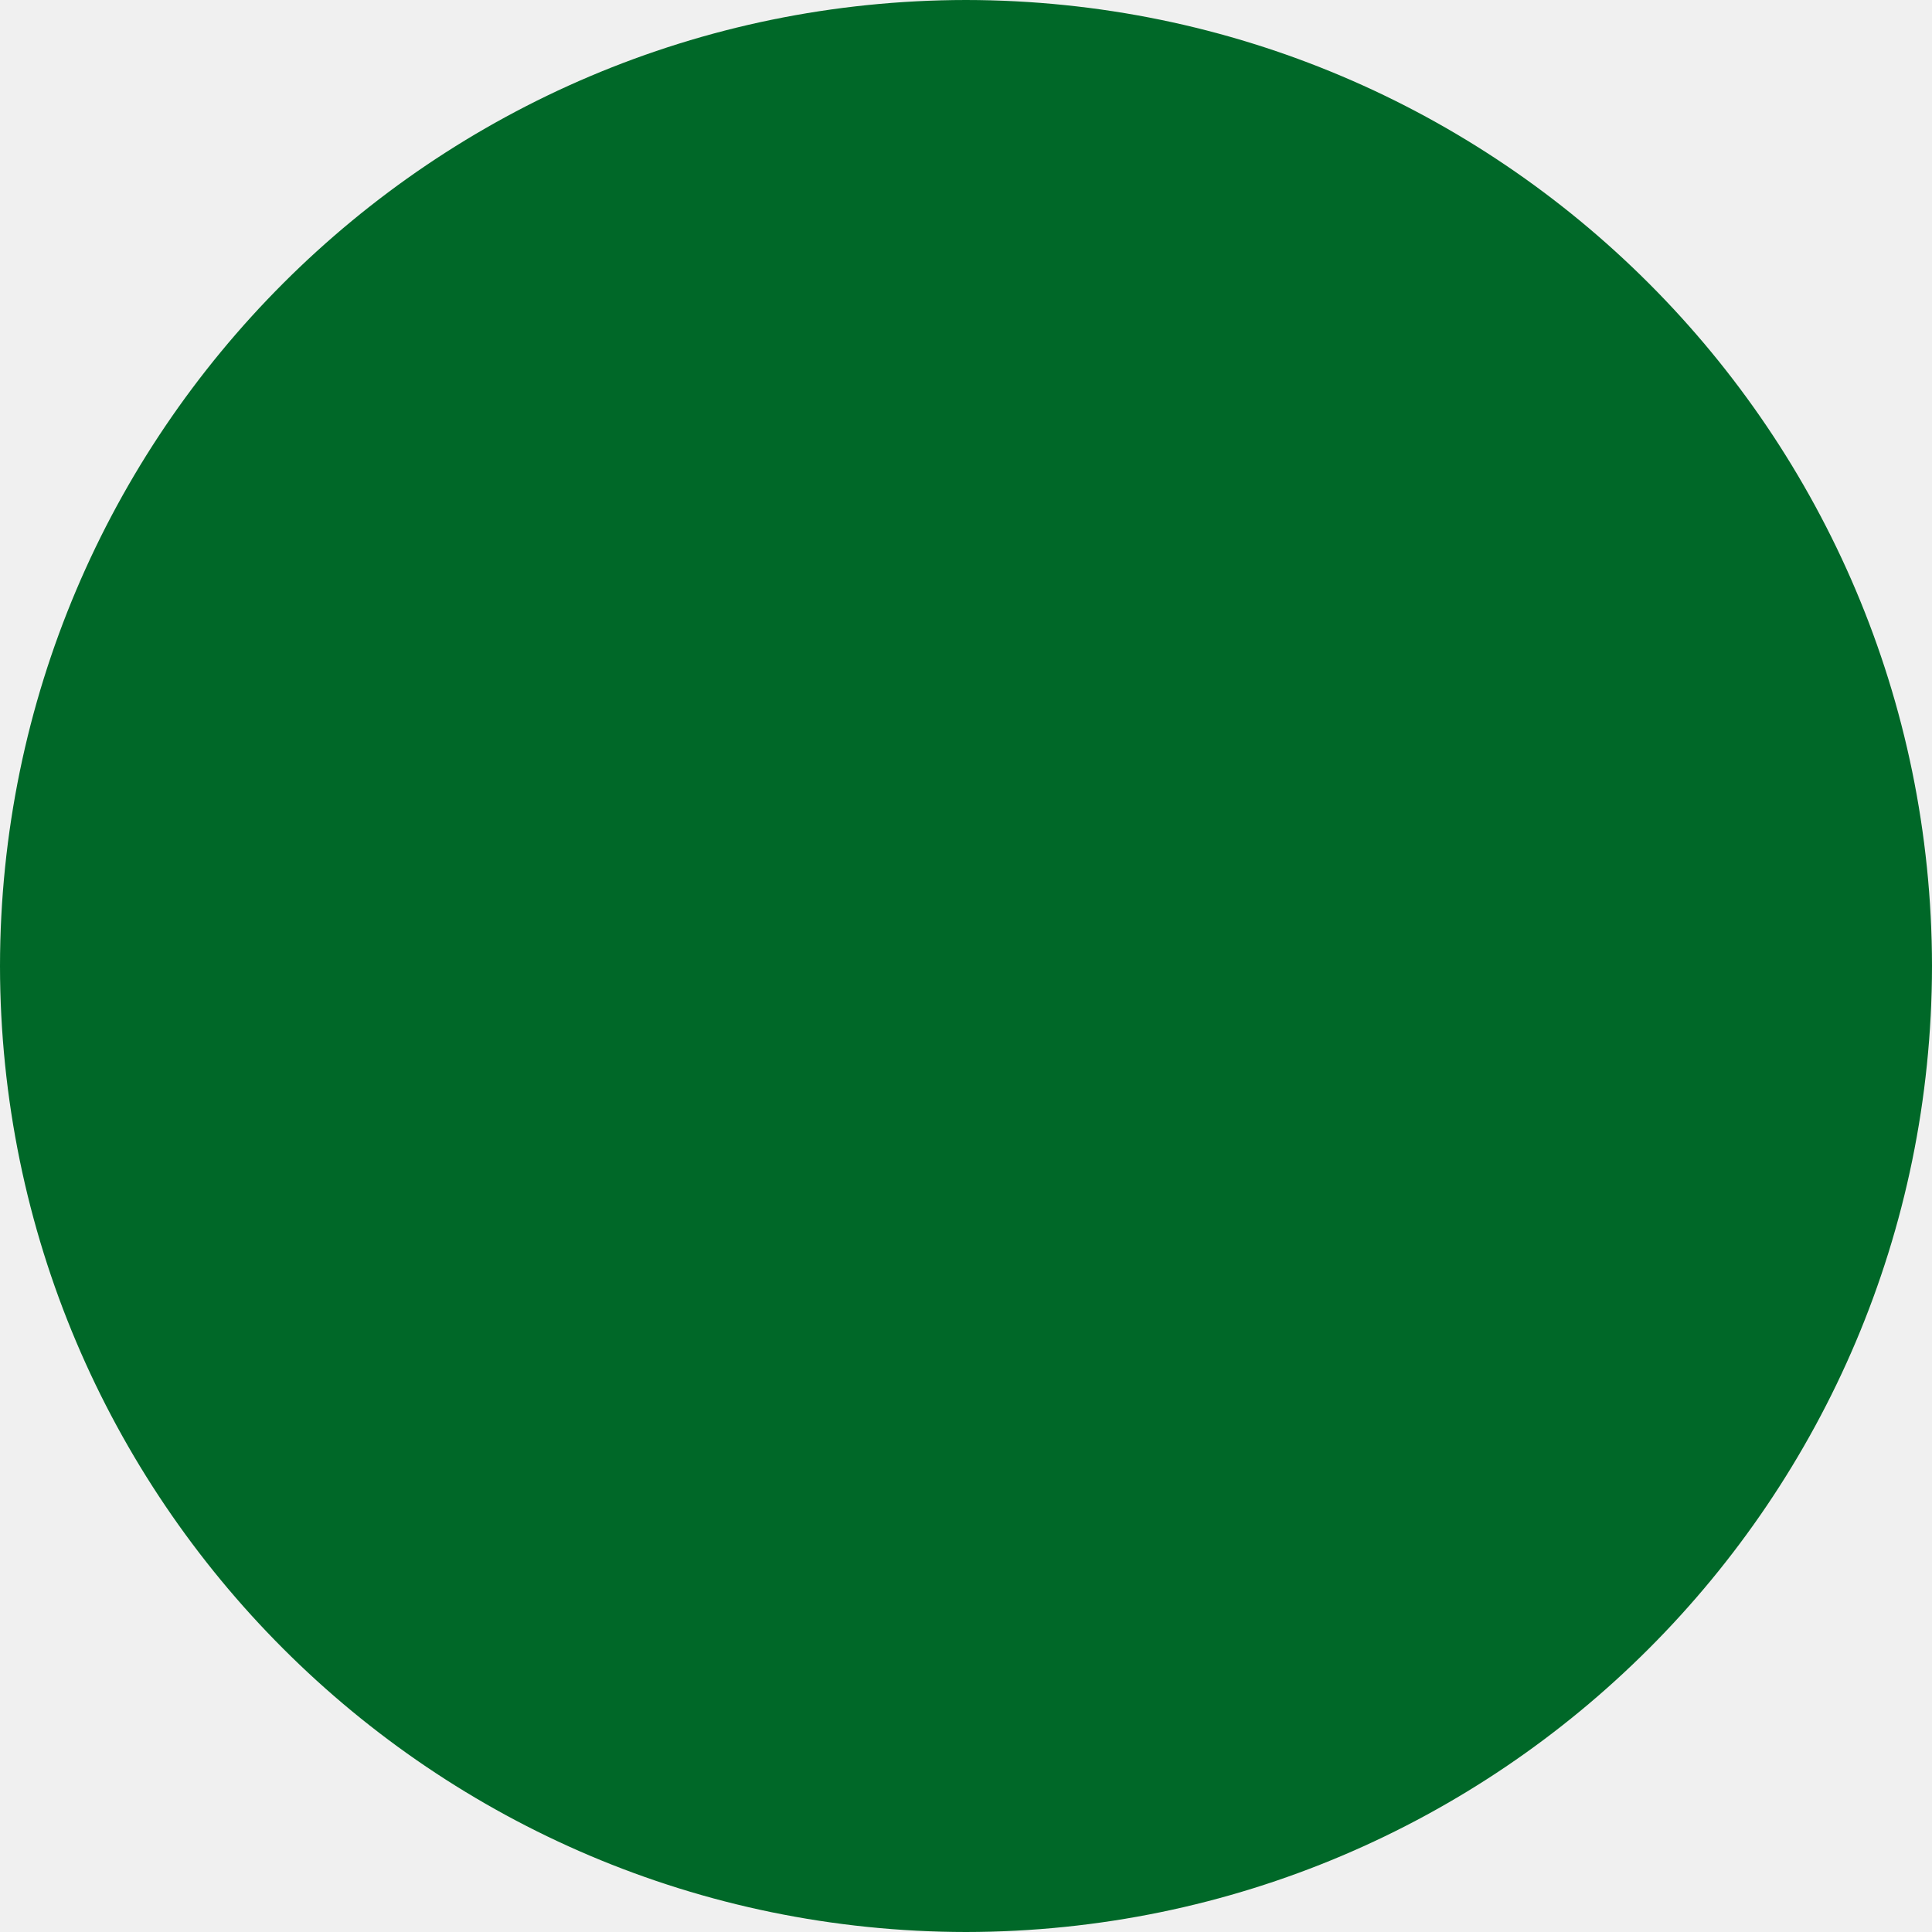
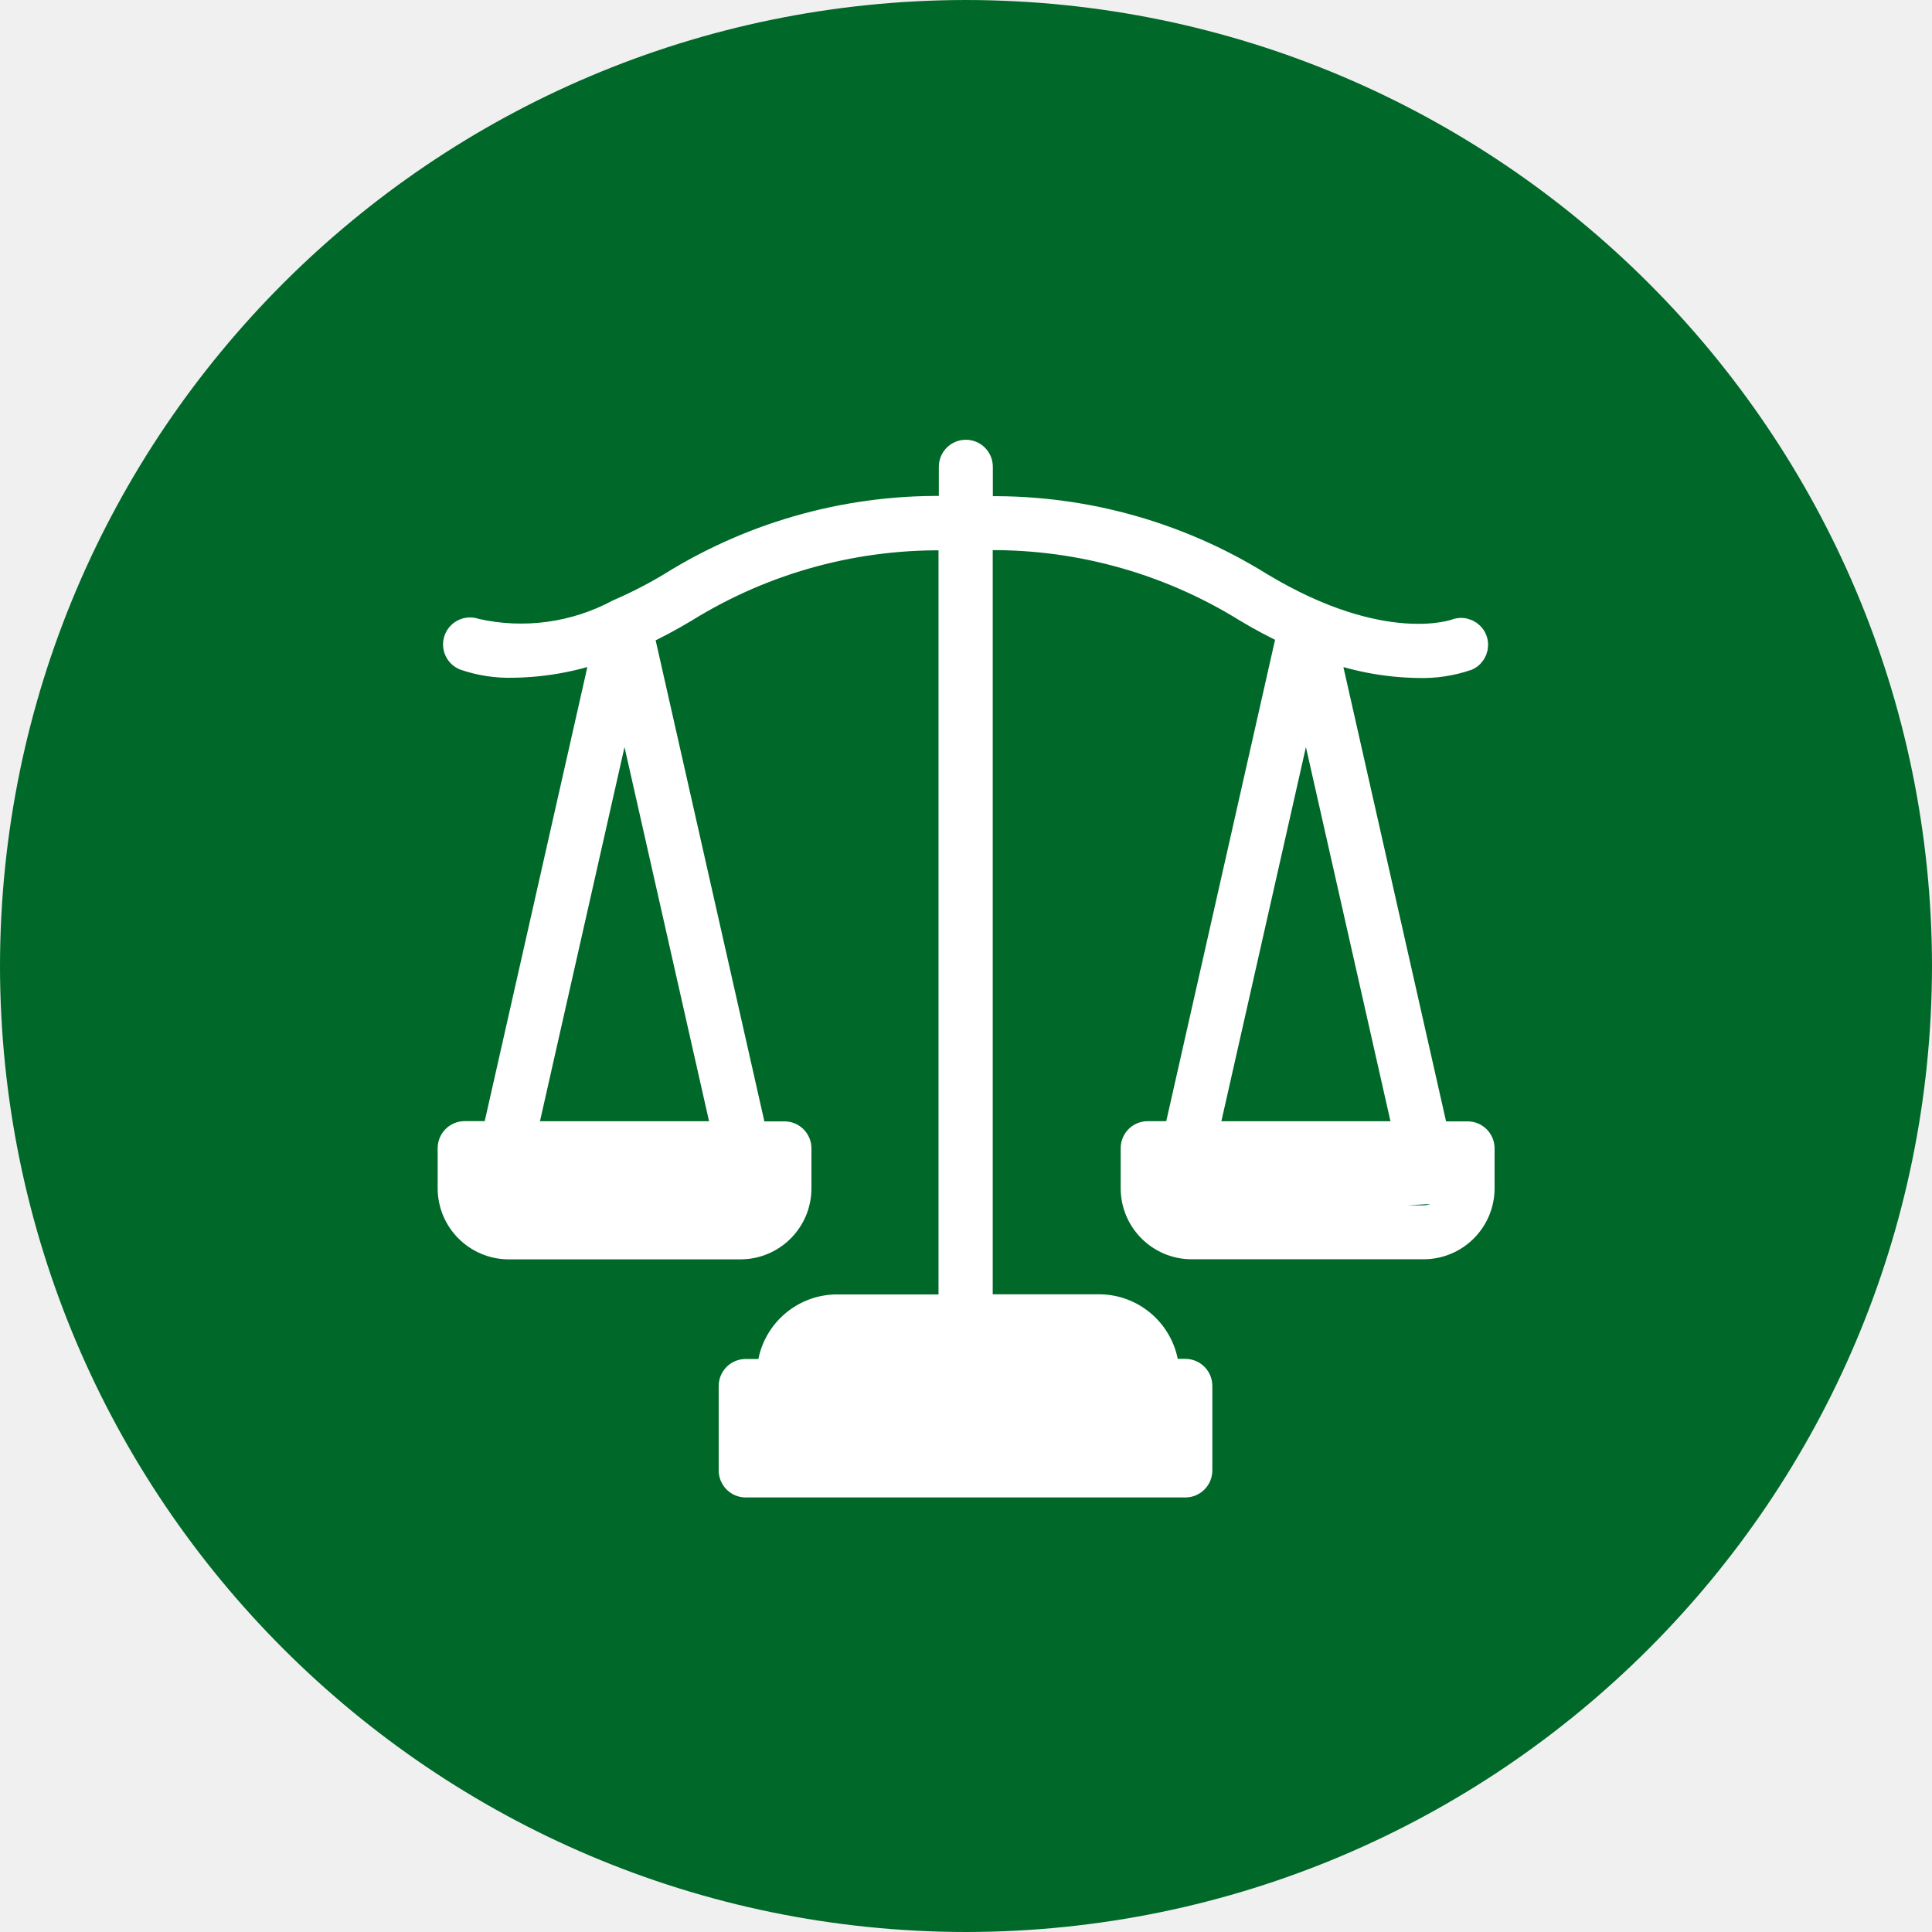
<svg xmlns="http://www.w3.org/2000/svg" width="47.874" height="47.874" viewBox="0 0 47.874 47.874">
-   <path id="Path_428" data-name="Path 428" d="M658.156-264.147a23.964,23.964,0,0,1-23.938-23.938,23.964,23.964,0,0,1,23.938-23.936,23.964,23.964,0,0,1,23.936,23.936A23.964,23.964,0,0,1,658.156-264.147Z" transform="translate(-634.218 312.021)" fill="#006828" />
+   <g id="Group_447" data-name="Group 447" transform="translate(-16.062 -1922)">
+     <path id="Path_428" data-name="Path 428" d="M658.156-264.147a23.964,23.964,0,0,1-23.938-23.938,23.964,23.964,0,0,1,23.938-23.936,23.964,23.964,0,0,1,23.936,23.936A23.964,23.964,0,0,1,658.156-264.147Z" transform="translate(-618.156 2234.021)" fill="#006828" />
+     <path id="Path_539" data-name="Path 539" d="M130.1,76.6h5.747a1.41,1.41,0,0,0,1.409-1.409V74.2a.319.319,0,0,0-.319-.319h-.777l-2.817-12.465a11.977,11.977,0,0,0,1.114-.593,11.942,11.942,0,0,1,6.648-1.787V78.169h-2.864a1.642,1.642,0,0,0-1.638,1.6h-.626a.319.319,0,0,0-.319.319v2.093a.319.319,0,0,0,.319.319h10.894a.319.319,0,0,0,.319-.319V80.085a.319.319,0,0,0-.319-.319h-.5a1.642,1.642,0,0,0-1.638-1.6h-2.985V59.031a11.949,11.949,0,0,1,6.649,1.787,11.869,11.869,0,0,0,1.1.585l-2.819,12.473h-.74a.319.319,0,0,0-.319.319v.994a1.41,1.41,0,0,0,1.409,1.409h5.747a1.41,1.41,0,0,0,1.409-1.409V74.2a.319.319,0,0,0-.319-.319h-.813l-2.742-12.134a6.833,6.833,0,0,0,2.323.447,3.387,3.387,0,0,0,1.206-.18.319.319,0,0,0-.241-.59c-.017.007-1.82.685-4.87-1.147a12.45,12.45,0,0,0-6.977-1.882V57.31a.319.319,0,0,0-.638,0v1.079a12.447,12.447,0,0,0-6.977,1.882,10.764,10.764,0,0,1-1.251.646.311.311,0,0,0-.034.014,5.149,5.149,0,0,1-3.583.487.319.319,0,1,0-.243.59,3.376,3.376,0,0,0,1.206.18,6.823,6.823,0,0,0,2.3-.44l-2.741,12.127h-.777a.319.319,0,0,0-.319.319v.994A1.413,1.413,0,0,0,130.1,76.6Zm23.44-1.409a.772.772,0,0,1-.771.771h-5.747C146.6,75.961,146.253,75.615,153.542,75.19Zm-6.214-1.313,2.533-11.21,2.533,11.21Zm-14.352-11.21,2.533,11.21h-5.066Zm2.873,13.294h0Z" transform="translate(-101.437 1876.256)" fill="#fff" stroke="#fff" stroke-width="0.7" />
+   </g>
</svg>
